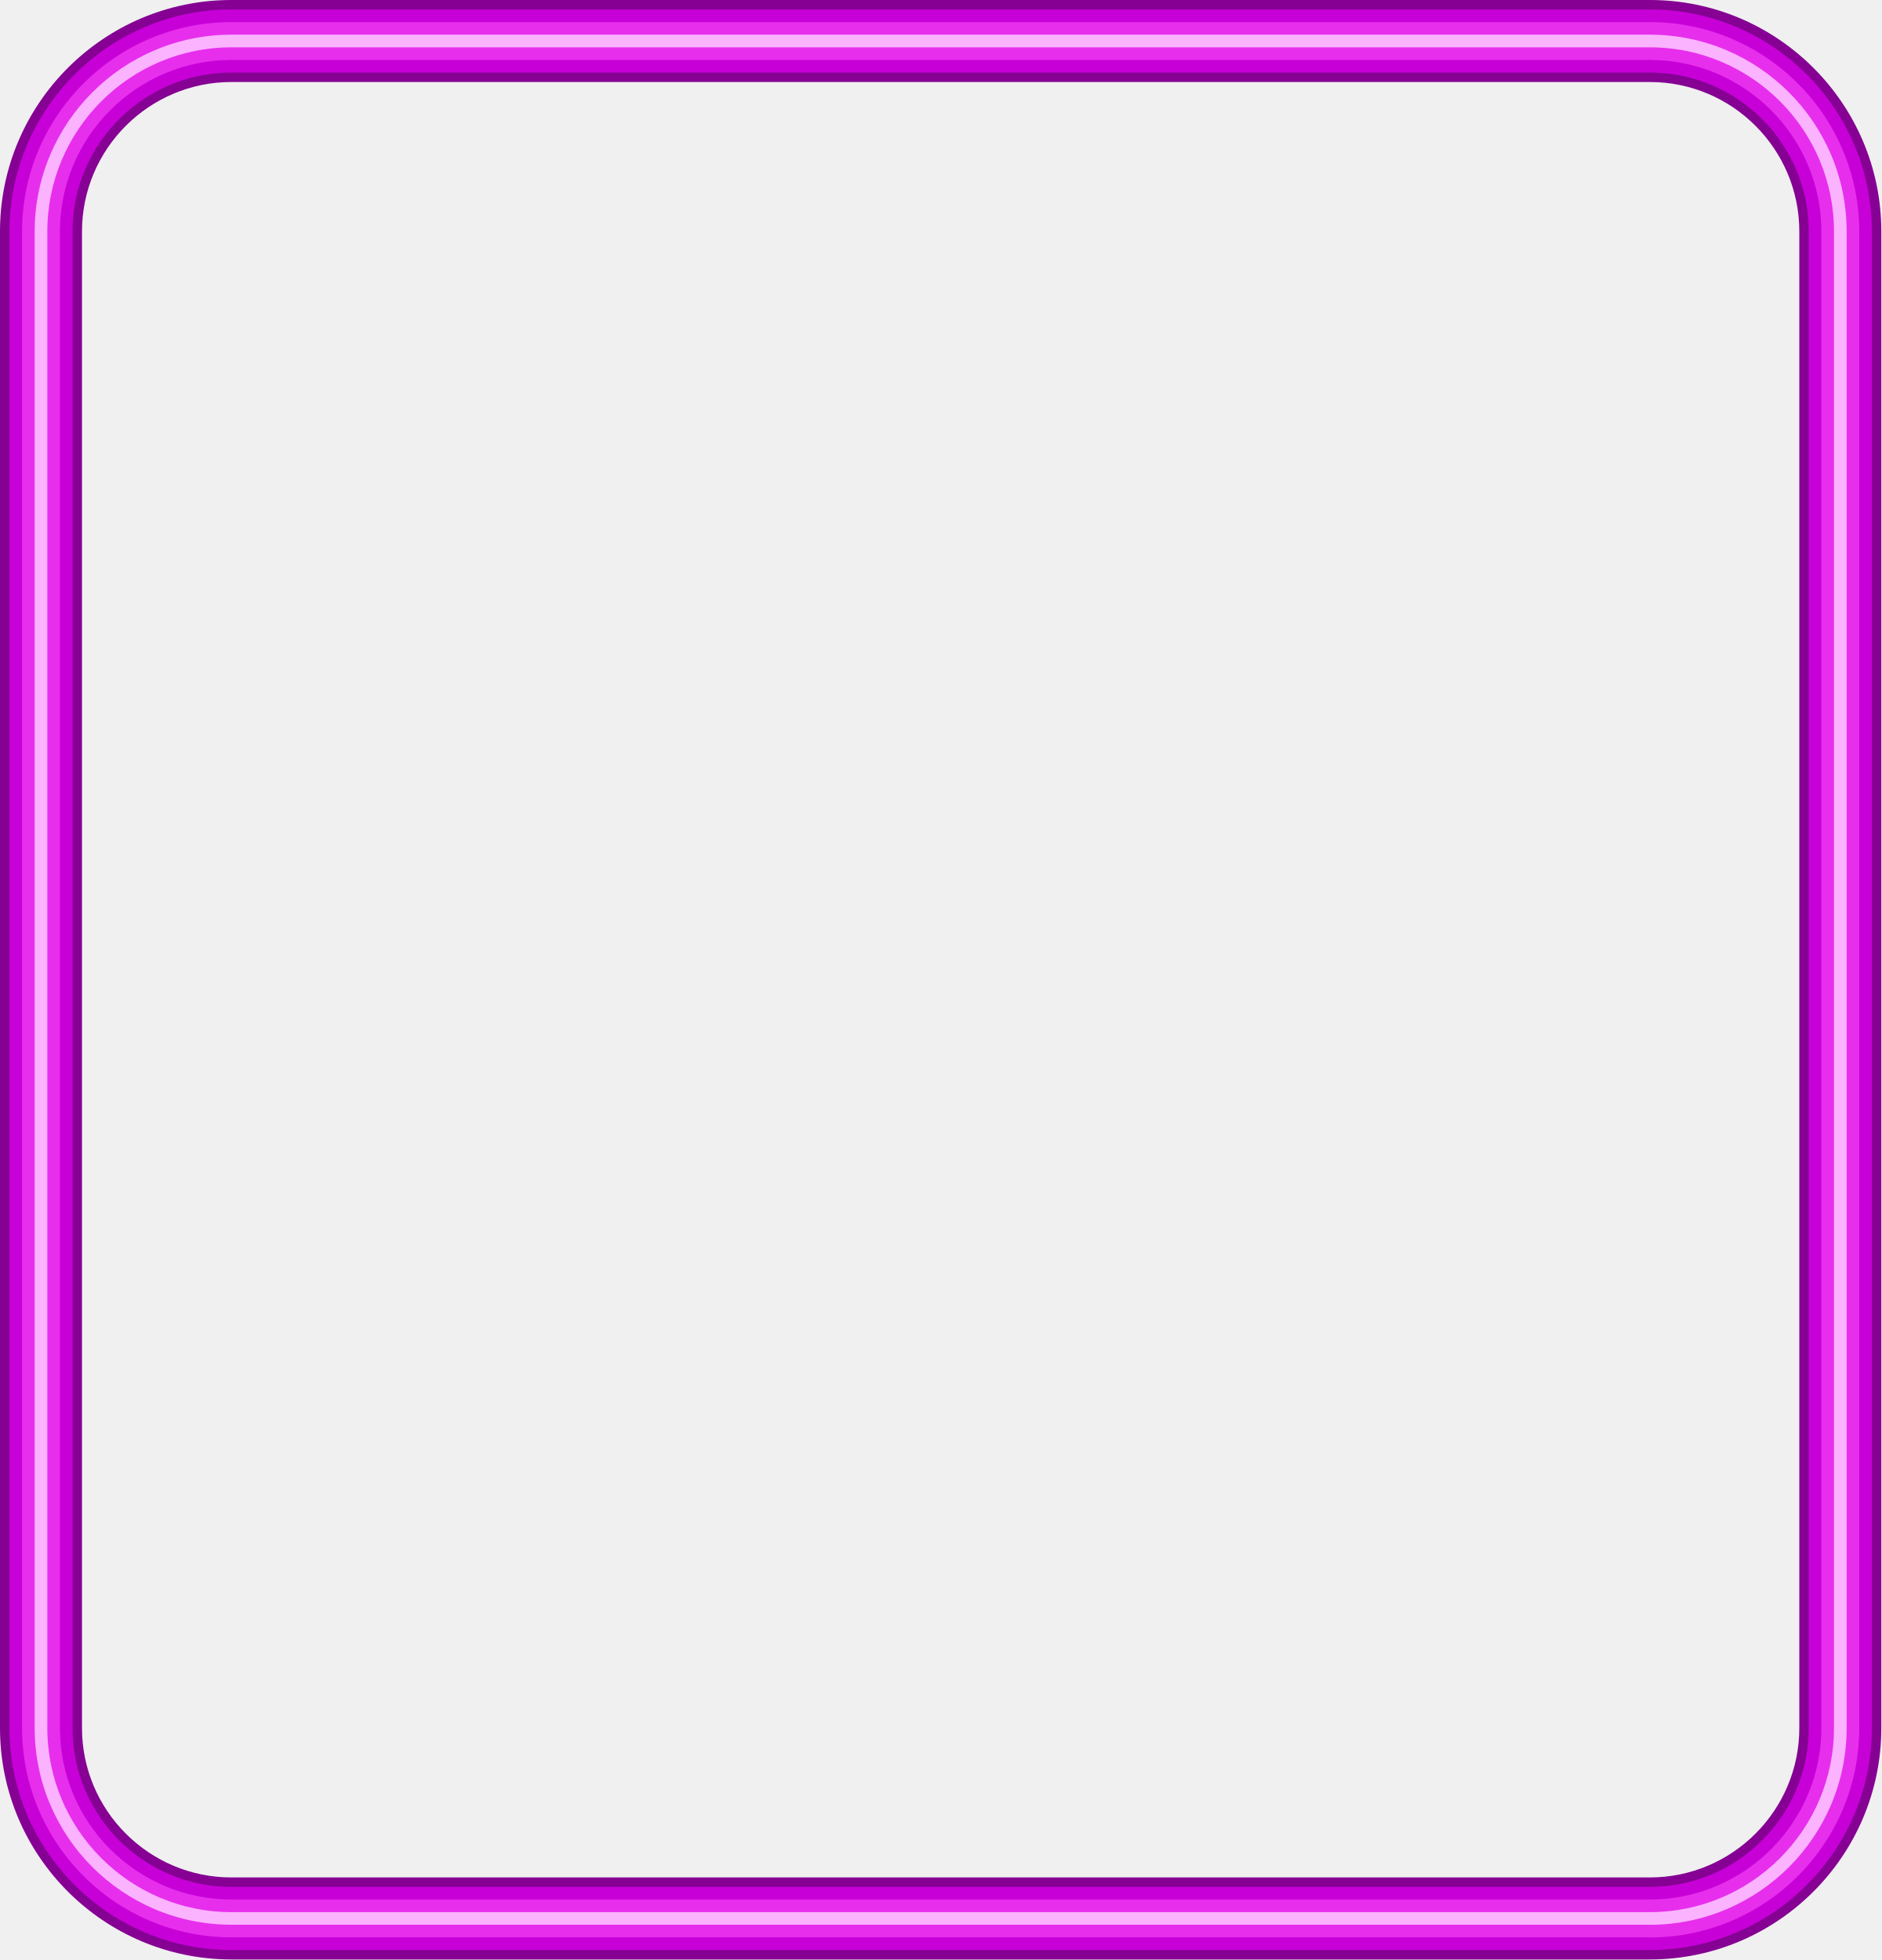
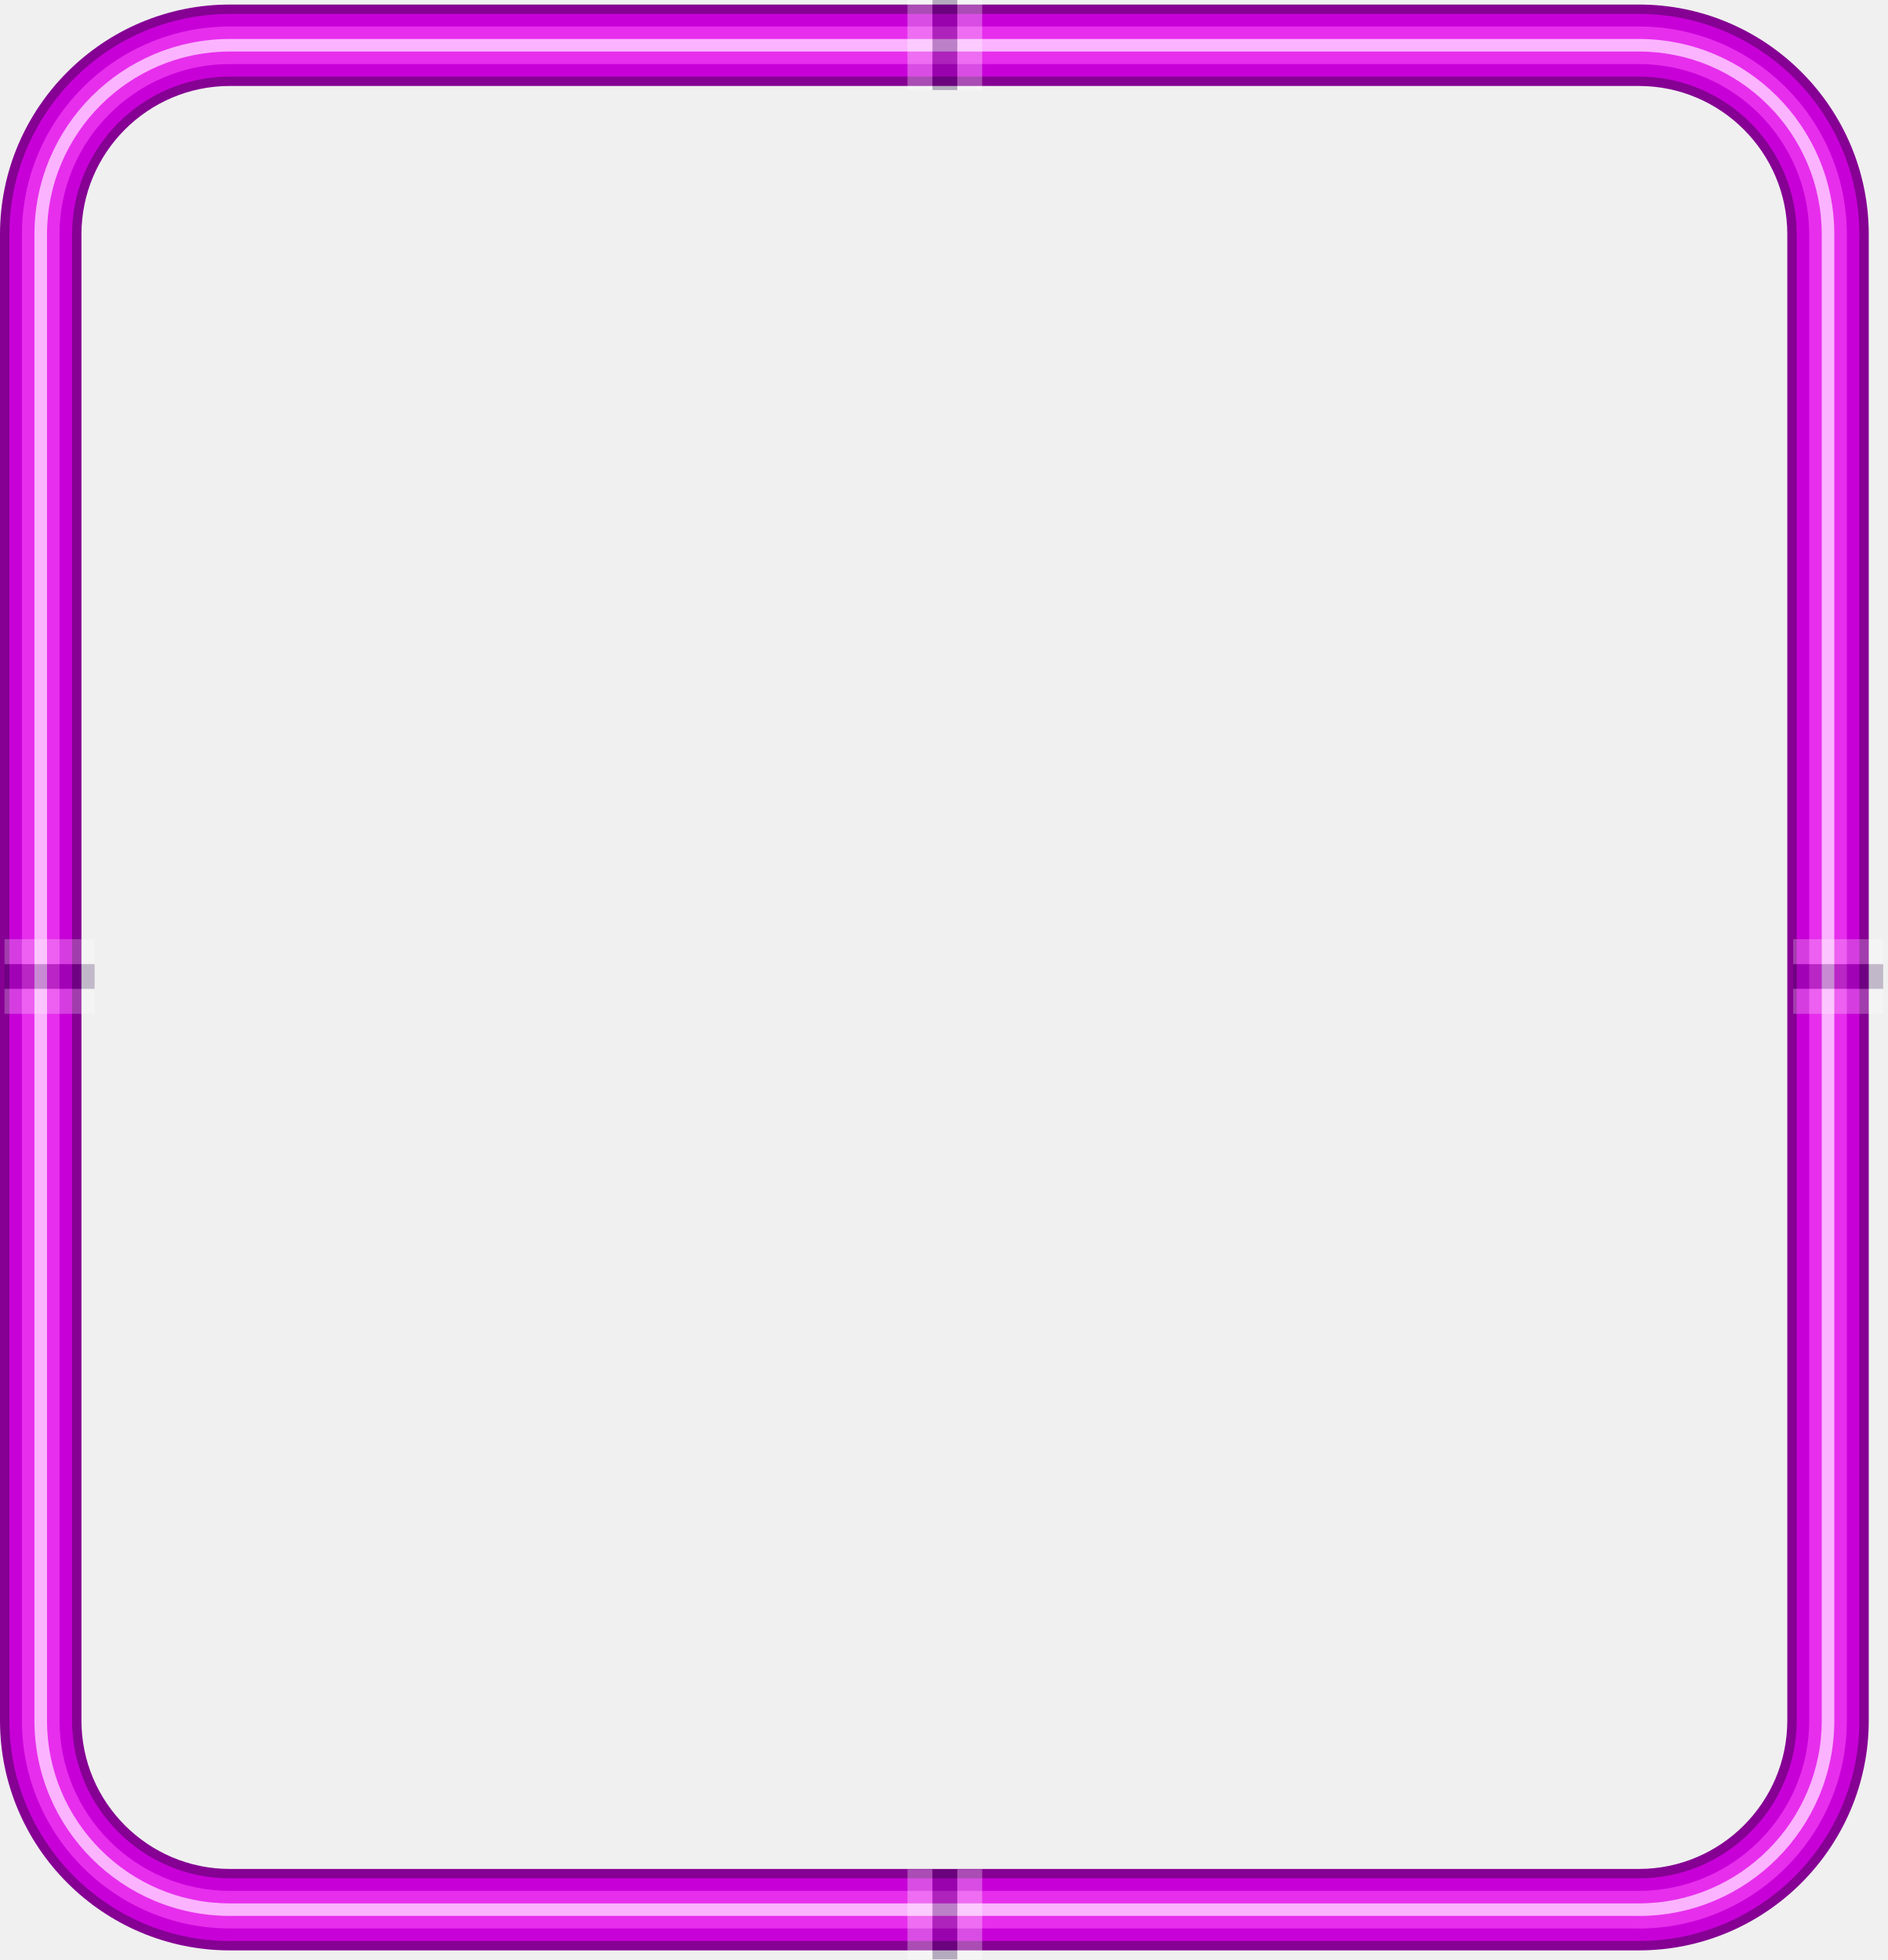
- <svg xmlns="http://www.w3.org/2000/svg" width="412" height="429" viewBox="0 0 412 429" fill="none">
-   <path d="M361.2 428.88H50.66C22.73 428.88 0 406.15 0 378.22V50.66C0 22.73 22.73 0 50.66 0H361.2C389.13 0 411.86 22.73 411.86 50.66V378.22C411.86 406.15 389.13 428.88 361.2 428.88ZM50.66 17.95C32.62 17.95 17.95 32.62 17.95 50.66V378.22C17.95 396.26 32.62 410.93 50.66 410.93H361.2C379.24 410.93 393.91 396.26 393.91 378.22V50.66C393.91 32.62 379.24 17.95 361.2 17.95H50.66Z" fill="#850093" />
-   <path d="M361.2 426.81H50.66C23.87 426.81 2.07 405.01 2.07 378.22V50.66C2.07 23.87 23.87 2.07 50.66 2.07H361.2C387.99 2.07 409.79 23.87 409.79 50.66V378.22C409.79 405.01 387.99 426.81 361.2 426.81ZM50.66 15.88C31.48 15.88 15.88 31.48 15.88 50.66V378.22C15.88 397.4 31.48 413 50.66 413H361.2C380.38 413 395.98 397.4 395.98 378.22V50.66C395.98 31.48 380.38 15.88 361.2 15.88H50.66Z" fill="#C800D8" />
-   <path d="M361.2 424.04H50.66C25.39 424.04 4.83 403.48 4.83 378.21V50.66C4.83 25.39 25.39 4.84 50.66 4.84H361.2C386.47 4.84 407.03 25.4 407.03 50.67V378.23C407.03 403.5 386.47 424.06 361.2 424.06V424.04ZM50.66 13.12C29.96 13.12 13.12 29.96 13.12 50.66V378.22C13.12 398.92 29.96 415.76 50.66 415.76H361.2C381.9 415.76 398.74 398.92 398.74 378.22V50.66C398.74 29.96 381.9 13.12 361.2 13.12H50.66Z" fill="#E72EED" />
-   <path d="M361.2 421.28H50.66C26.91 421.28 7.59 401.96 7.59 378.21V50.66C7.59 26.91 26.91 7.59 50.66 7.59H361.2C384.95 7.59 404.27 26.91 404.27 50.66V378.22C404.27 401.97 384.95 421.29 361.2 421.29V421.28ZM50.66 10.36C28.44 10.36 10.36 28.44 10.36 50.66V378.22C10.36 400.44 28.44 418.52 50.66 418.52H361.2C383.42 418.52 401.5 400.44 401.5 378.22V50.66C401.5 28.44 383.42 10.36 361.2 10.36H50.66Z" fill="#FBB3FF" />
+ <svg xmlns="http://www.w3.org/2000/svg" width="416" height="432" viewBox="0 0 416 432" fill="none">
+   <path d="M361.2 429.88H50.66C22.73 429.88 0 407.15 0 379.22V51.66C0 23.73 22.73 1 50.66 1H361.2C389.13 1 411.86 23.73 411.86 51.66V379.22C411.86 407.15 389.13 429.88 361.2 429.88ZM50.66 18.95C32.62 18.95 17.95 33.62 17.95 51.66V379.22C17.95 397.26 32.62 411.93 50.66 411.93H361.2C379.24 411.93 393.91 397.26 393.91 379.22V51.66C393.91 33.62 379.24 18.95 361.2 18.95H50.66Z" fill="#850093" />
+   <path d="M361.2 427.81H50.66C23.87 427.81 2.07 406.01 2.07 379.22V51.66C2.07 24.87 23.87 3.07 50.66 3.07H361.2C387.99 3.07 409.79 24.87 409.79 51.66V379.22C409.79 406.01 387.99 427.81 361.2 427.81ZM50.66 16.88C31.48 16.88 15.88 32.48 15.88 51.66V379.22C15.88 398.4 31.48 414 50.66 414H361.2C380.38 414 395.98 398.4 395.98 379.22V51.66C395.98 32.48 380.38 16.88 361.2 16.88H50.66Z" fill="#C800D8" />
+   <path d="M361.2 425.04H50.66C25.39 425.04 4.83 404.48 4.83 379.21V51.66C4.83 26.39 25.39 5.84 50.66 5.84H361.2C386.47 5.84 407.03 26.4 407.03 51.67V379.23C407.03 404.5 386.47 425.06 361.2 425.06V425.04ZM50.66 14.12C29.96 14.12 13.12 30.96 13.12 51.66V379.22C13.12 399.92 29.96 416.76 50.66 416.76H361.2C381.9 416.76 398.74 399.92 398.74 379.22V51.66C398.74 30.96 381.9 14.12 361.2 14.12H50.66Z" fill="#E72EED" />
+   <path d="M361.2 422.28H50.66C26.91 422.28 7.59 402.96 7.59 379.21V51.66C7.59 27.91 26.91 8.59 50.66 8.59H361.2C384.95 8.59 404.27 27.91 404.27 51.66V379.22C404.27 402.97 384.95 422.29 361.2 422.29V422.28ZM50.66 11.36C28.44 11.36 10.36 29.44 10.36 51.66V379.22C10.36 401.44 28.44 419.52 50.66 419.52H361.2C383.42 419.52 401.5 401.44 401.5 379.22V51.66C401.5 29.44 383.42 11.36 361.2 11.36H50.66Z" fill="#FBB3FF" />
+   <g opacity="0.6">
+     <g opacity="0.8">
+       <g opacity="0.5">
+         <path d="M415.04 212.47H395.19V217.97H415.04V212.47Z" fill="#290A49" />
+       </g>
+       <g opacity="0.5">
+         <path d="M415.04 207H395.19V212.5H415.04V207Z" fill="white" />
+       </g>
+       <g opacity="0.5">
+         <path d="M415.04 217.96H395.19V223.46H415.04V217.96Z" fill="white" />
+       </g>
+     </g>
+     <g opacity="0.8">
+       <g opacity="0.5">
+         <path d="M20.85 212.47H1V217.97H20.85V212.47Z" fill="#290A49" />
+       </g>
+       <g opacity="0.5">
+         <path d="M20.85 207H1V212.5H20.85V207Z" fill="white" />
+       </g>
+       <g opacity="0.5">
+         <path d="M20.85 217.96H1V223.46H20.85V217.96Z" fill="white" />
+       </g>
+     </g>
+   </g>
+   <g opacity="0.6">
+     <g opacity="0.5">
+       <path d="M211 19.85V0L205.5 0V19.85H211Z" fill="#290A49" />
+     </g>
+     <g opacity="0.5">
+       <path d="M216.47 19.85V0L210.97 0V19.85H216.47Z" fill="white" />
+     </g>
+     <g opacity="0.5">
+       <path d="M205.5 19.85V0L200 0V19.85H205.5Z" fill="white" />
+     </g>
+   </g>
+   <g opacity="0.6">
+     <g opacity="0.5">
+       <path d="M211 431.85V412H205.5V431.85H211Z" fill="#290A49" />
+     </g>
+     <g opacity="0.5">
+       <path d="M216.47 431.85V412H210.97V431.85H216.47Z" fill="white" />
+     </g>
+     <g opacity="0.5">
+       <path d="M205.5 431.85V412H200V431.85H205.5Z" fill="white" />
+     </g>
+   </g>
</svg>
